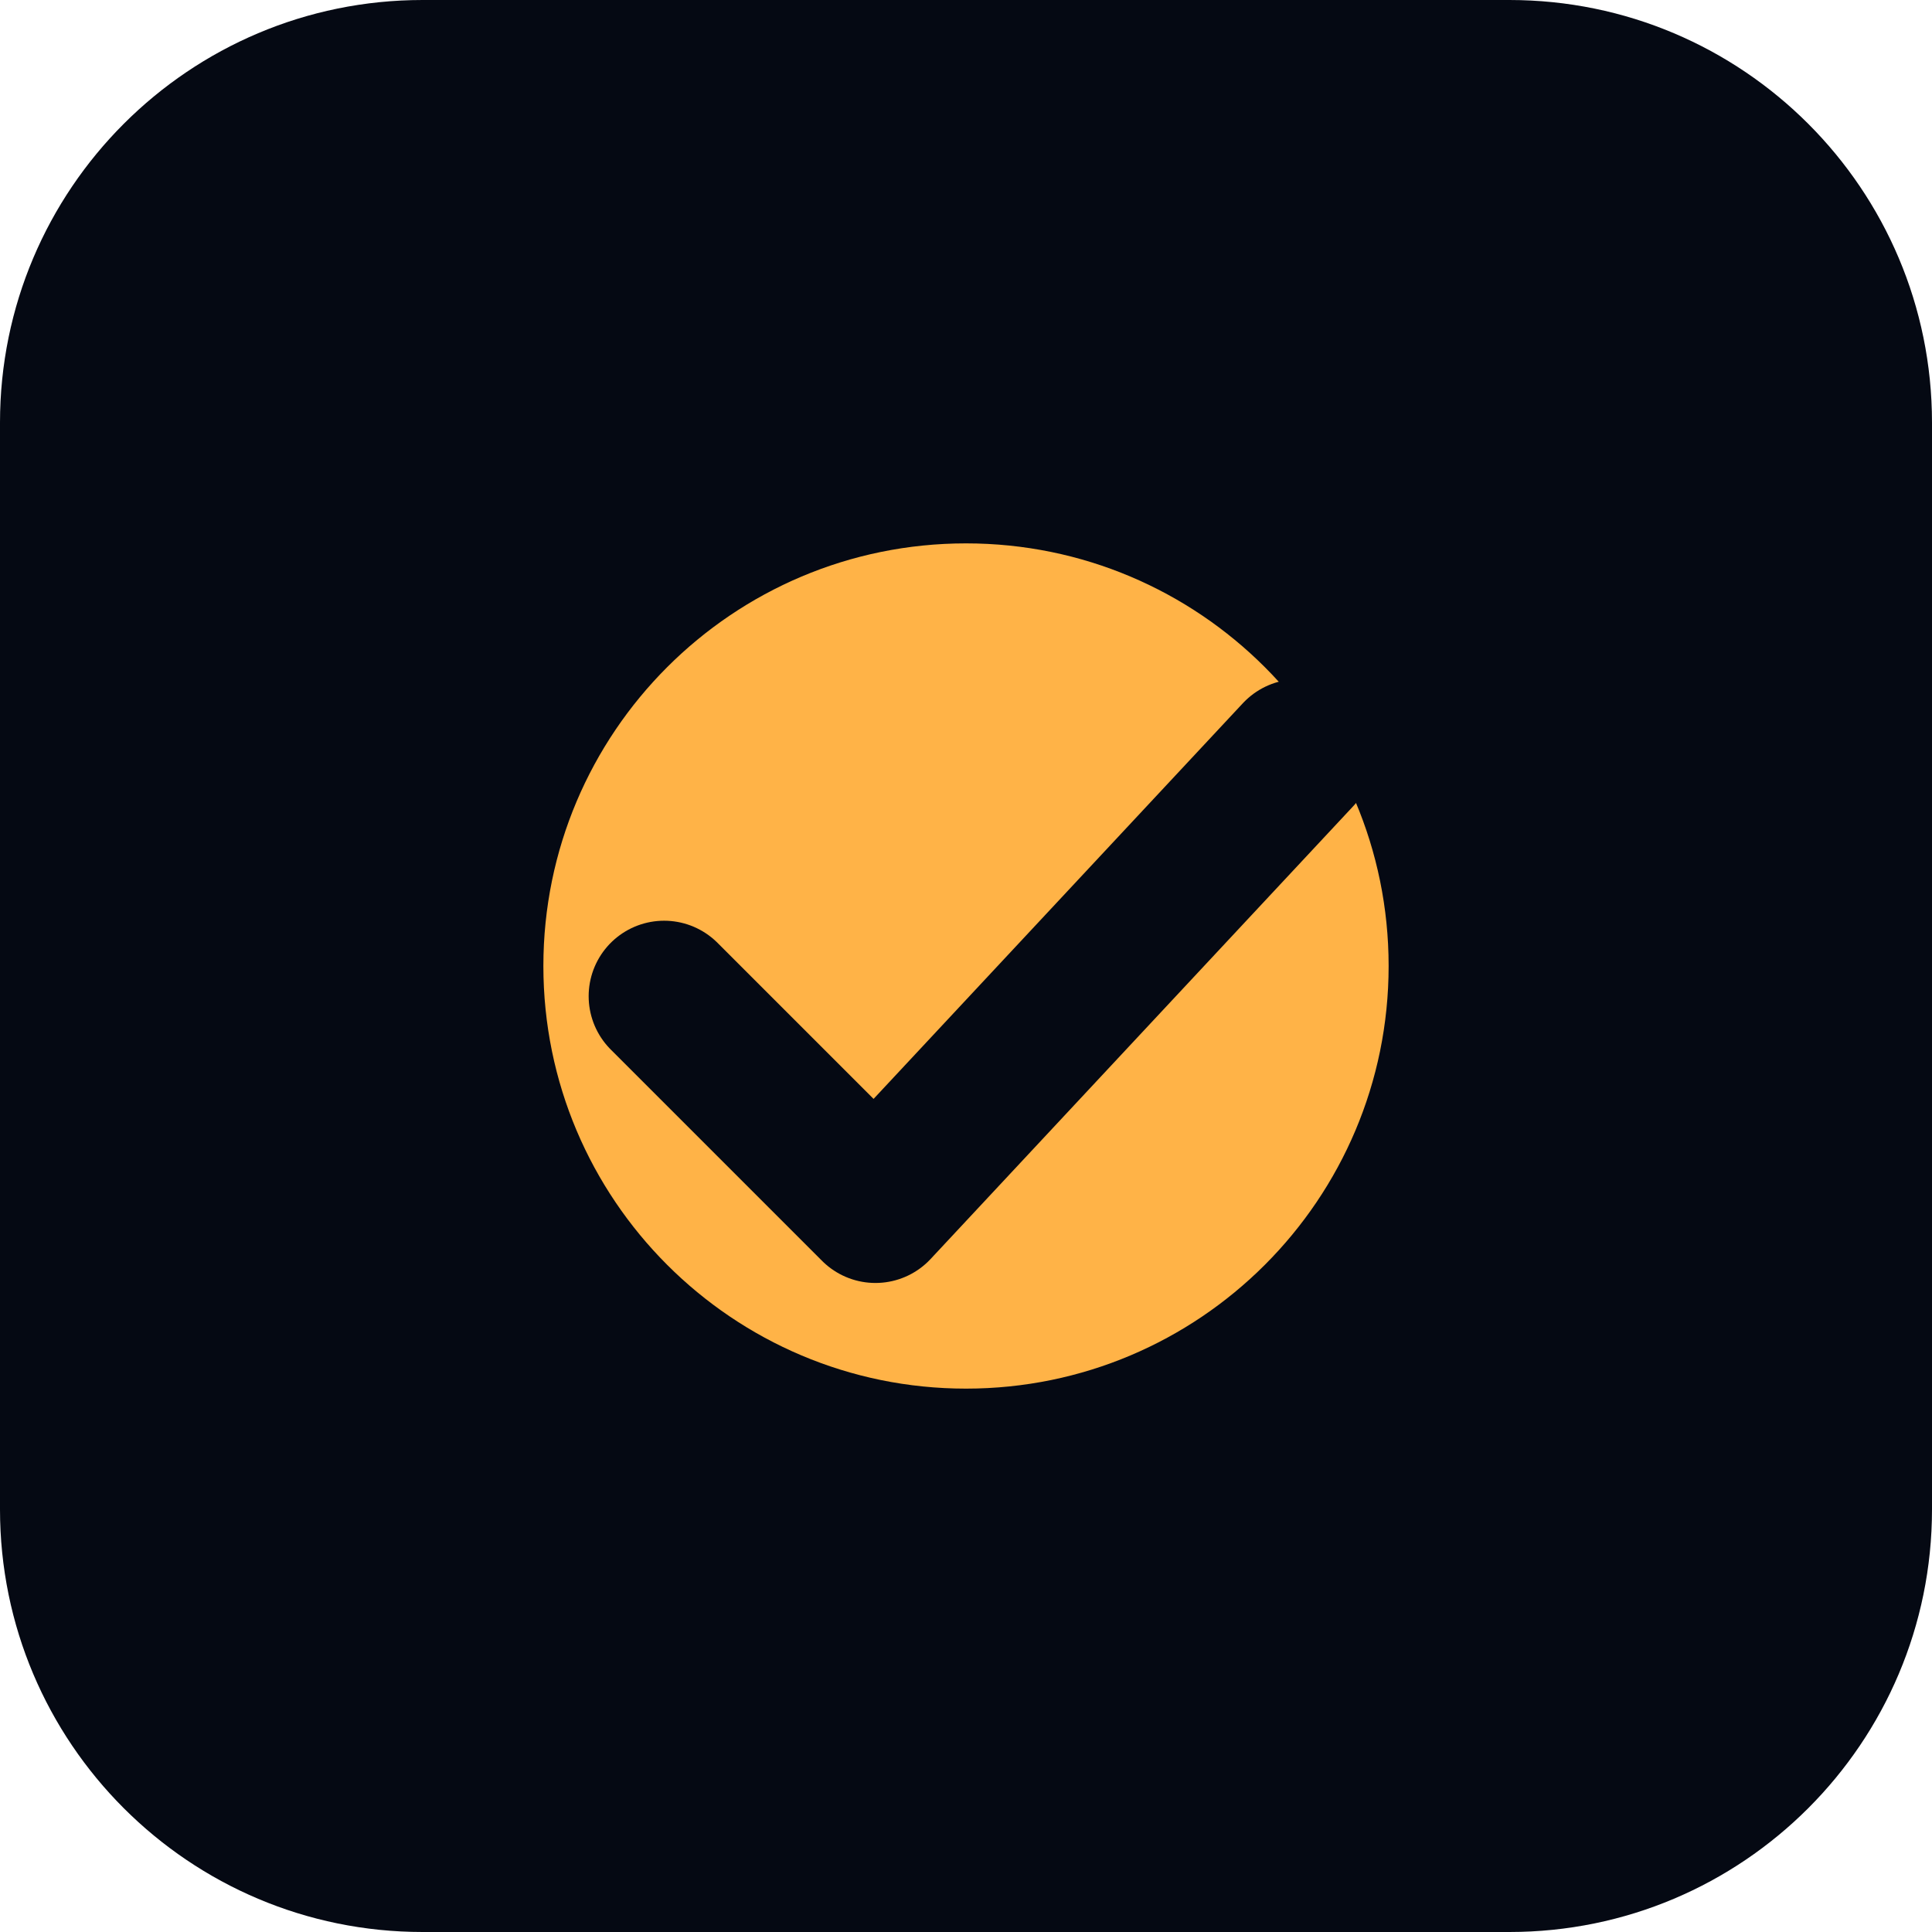
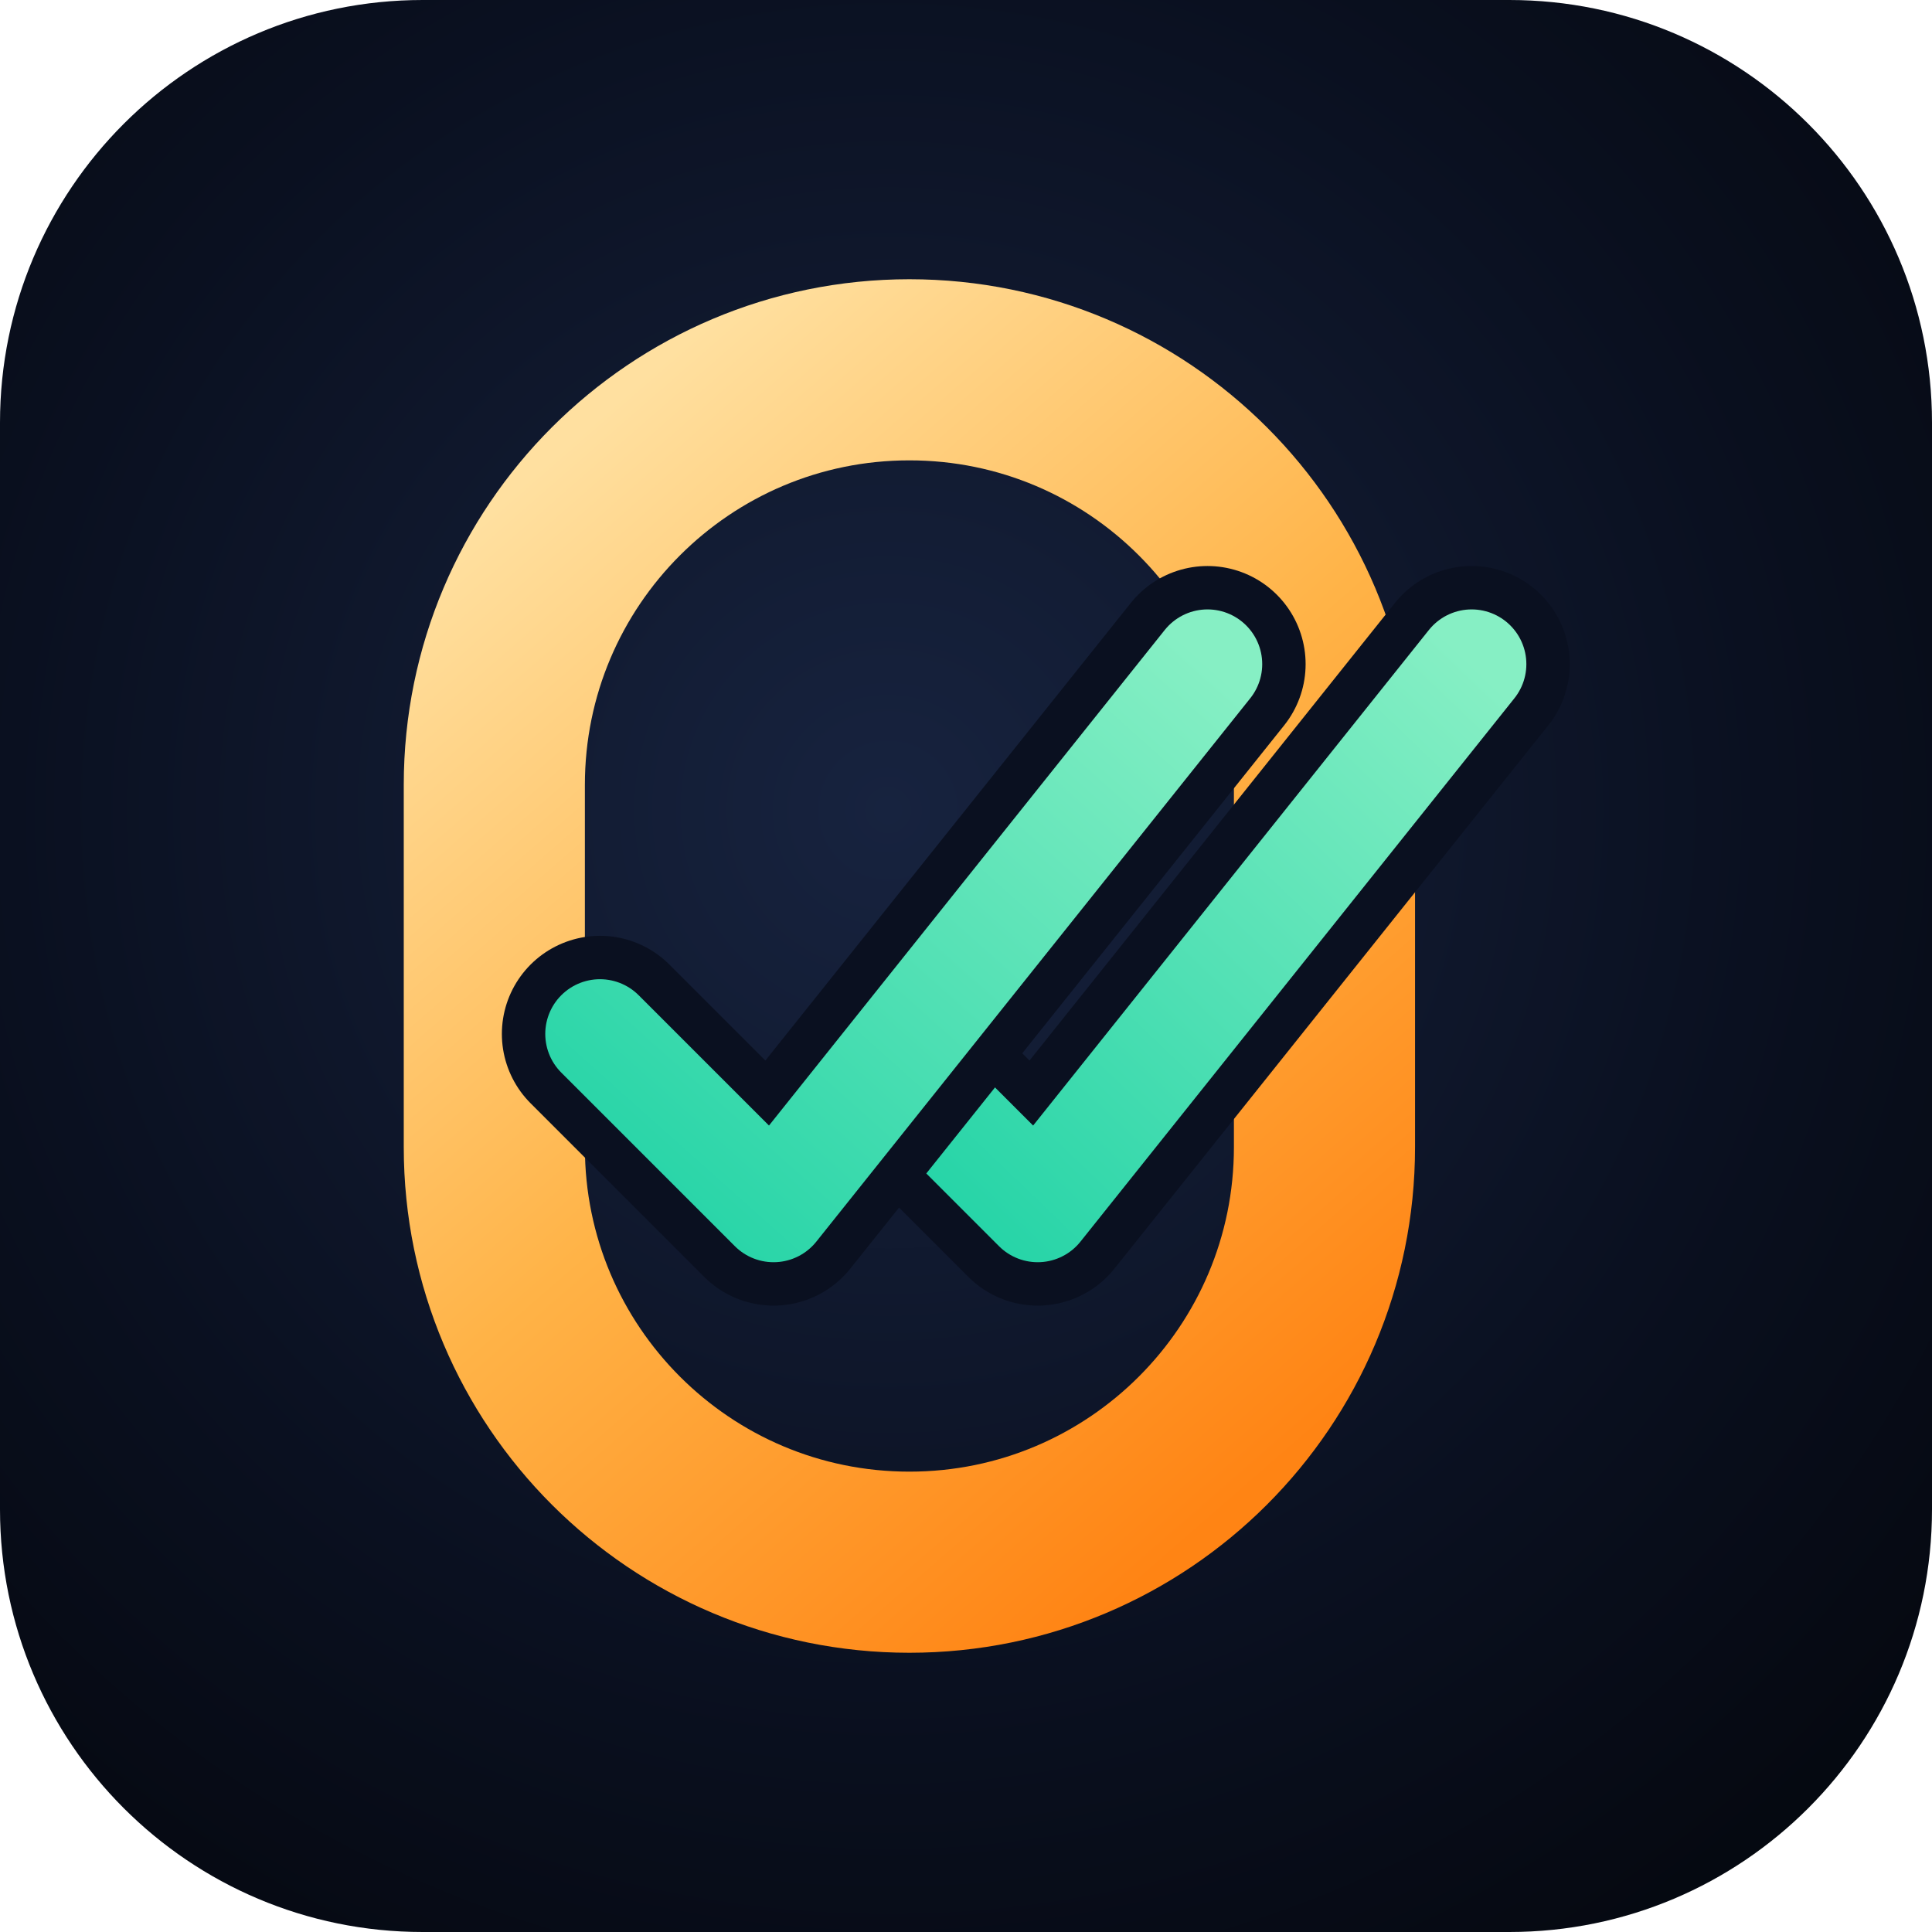
- <svg xmlns="http://www.w3.org/2000/svg" viewBox="0 0 64 64">
-   <rect width="64" height="64" rx="14" fill="#050913" />
-   <circle cx="32" cy="32" r="14" fill="#ffb347" />
-   <path d="M22 33l7 7 14-15" fill="none" stroke="#050913" stroke-width="5" stroke-linecap="round" stroke-linejoin="round" />
+ <svg xmlns="http://www.w3.org/2000/svg" viewBox="0 0 1024 1024">
+   <defs>
+     <radialGradient id="b" cx="46%" cy="42%" r="75%">
+       <stop offset="0" stop-color="#17233f" />
+       <stop offset=".6" stop-color="#0a1020" />
+       <stop offset="1" stop-color="#04070d" />
+     </radialGradient>
+     <linearGradient id="a" x1=".2" y1="0" x2=".8" y2="1">
+       <stop offset="0" stop-color="#ffe0a0" />
+       <stop offset=".5" stop-color="#ffb347" />
+       <stop offset="1" stop-color="#ff8414" />
+     </linearGradient>
+     <linearGradient id="k" x1="0" y1="1" x2="1" y2="0">
+       <stop offset="0" stop-color="#22d3a6" />
+       <stop offset="1" stop-color="#86efc4" />
+     </linearGradient>
+   </defs>
+   <rect width="1024" height="1024" rx="224" fill="url(#b)" />
+   <rect x="262" y="196" width="440" height="632" rx="220" fill="none" stroke="url(#a)" stroke-width="96" />
+   <g fill="none" stroke-linecap="round" stroke-linejoin="round">
+     <path d="M480 570 L550 640 L780 352" stroke="#0a1020" stroke-width="104" />
+     <path d="M480 570 L550 640 L780 352" stroke="url(#k)" stroke-width="58" />
+     <path d="M318 548 L410 640 L640 352" stroke="#0a1020" stroke-width="104" />
+     <path d="M318 548 L410 640 L640 352" stroke="url(#k)" stroke-width="58" />
+   </g>
</svg>
